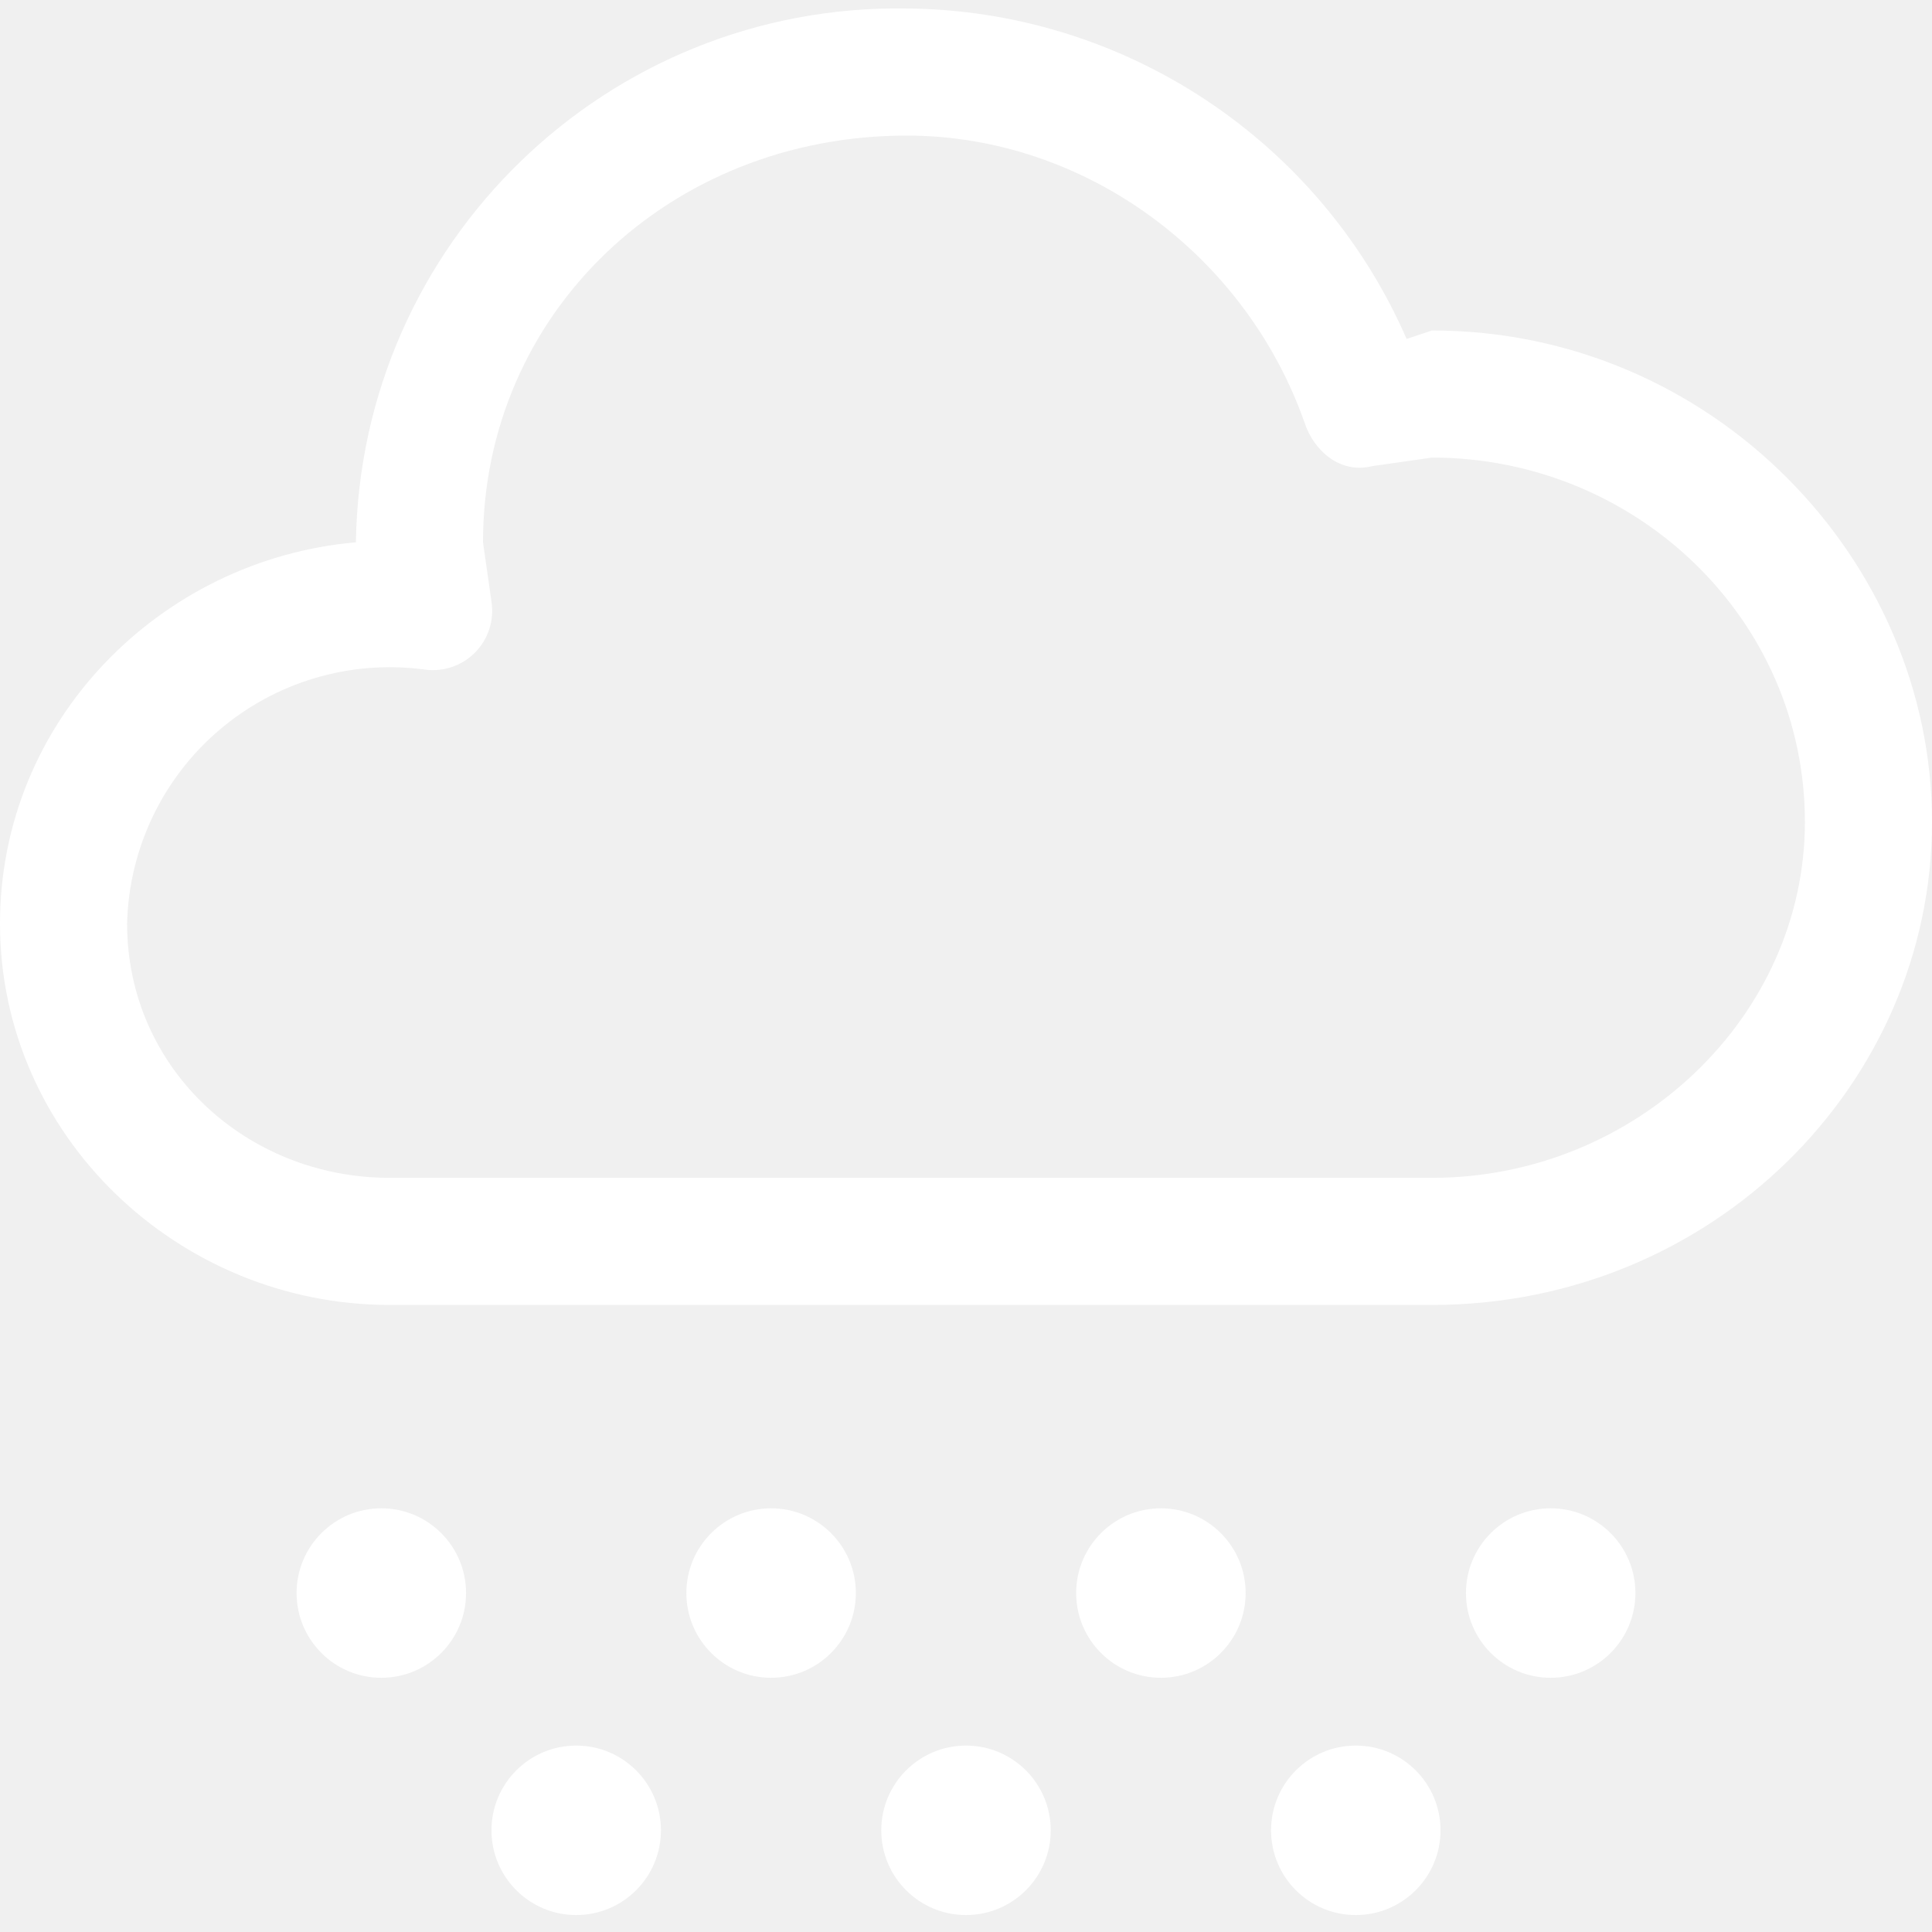
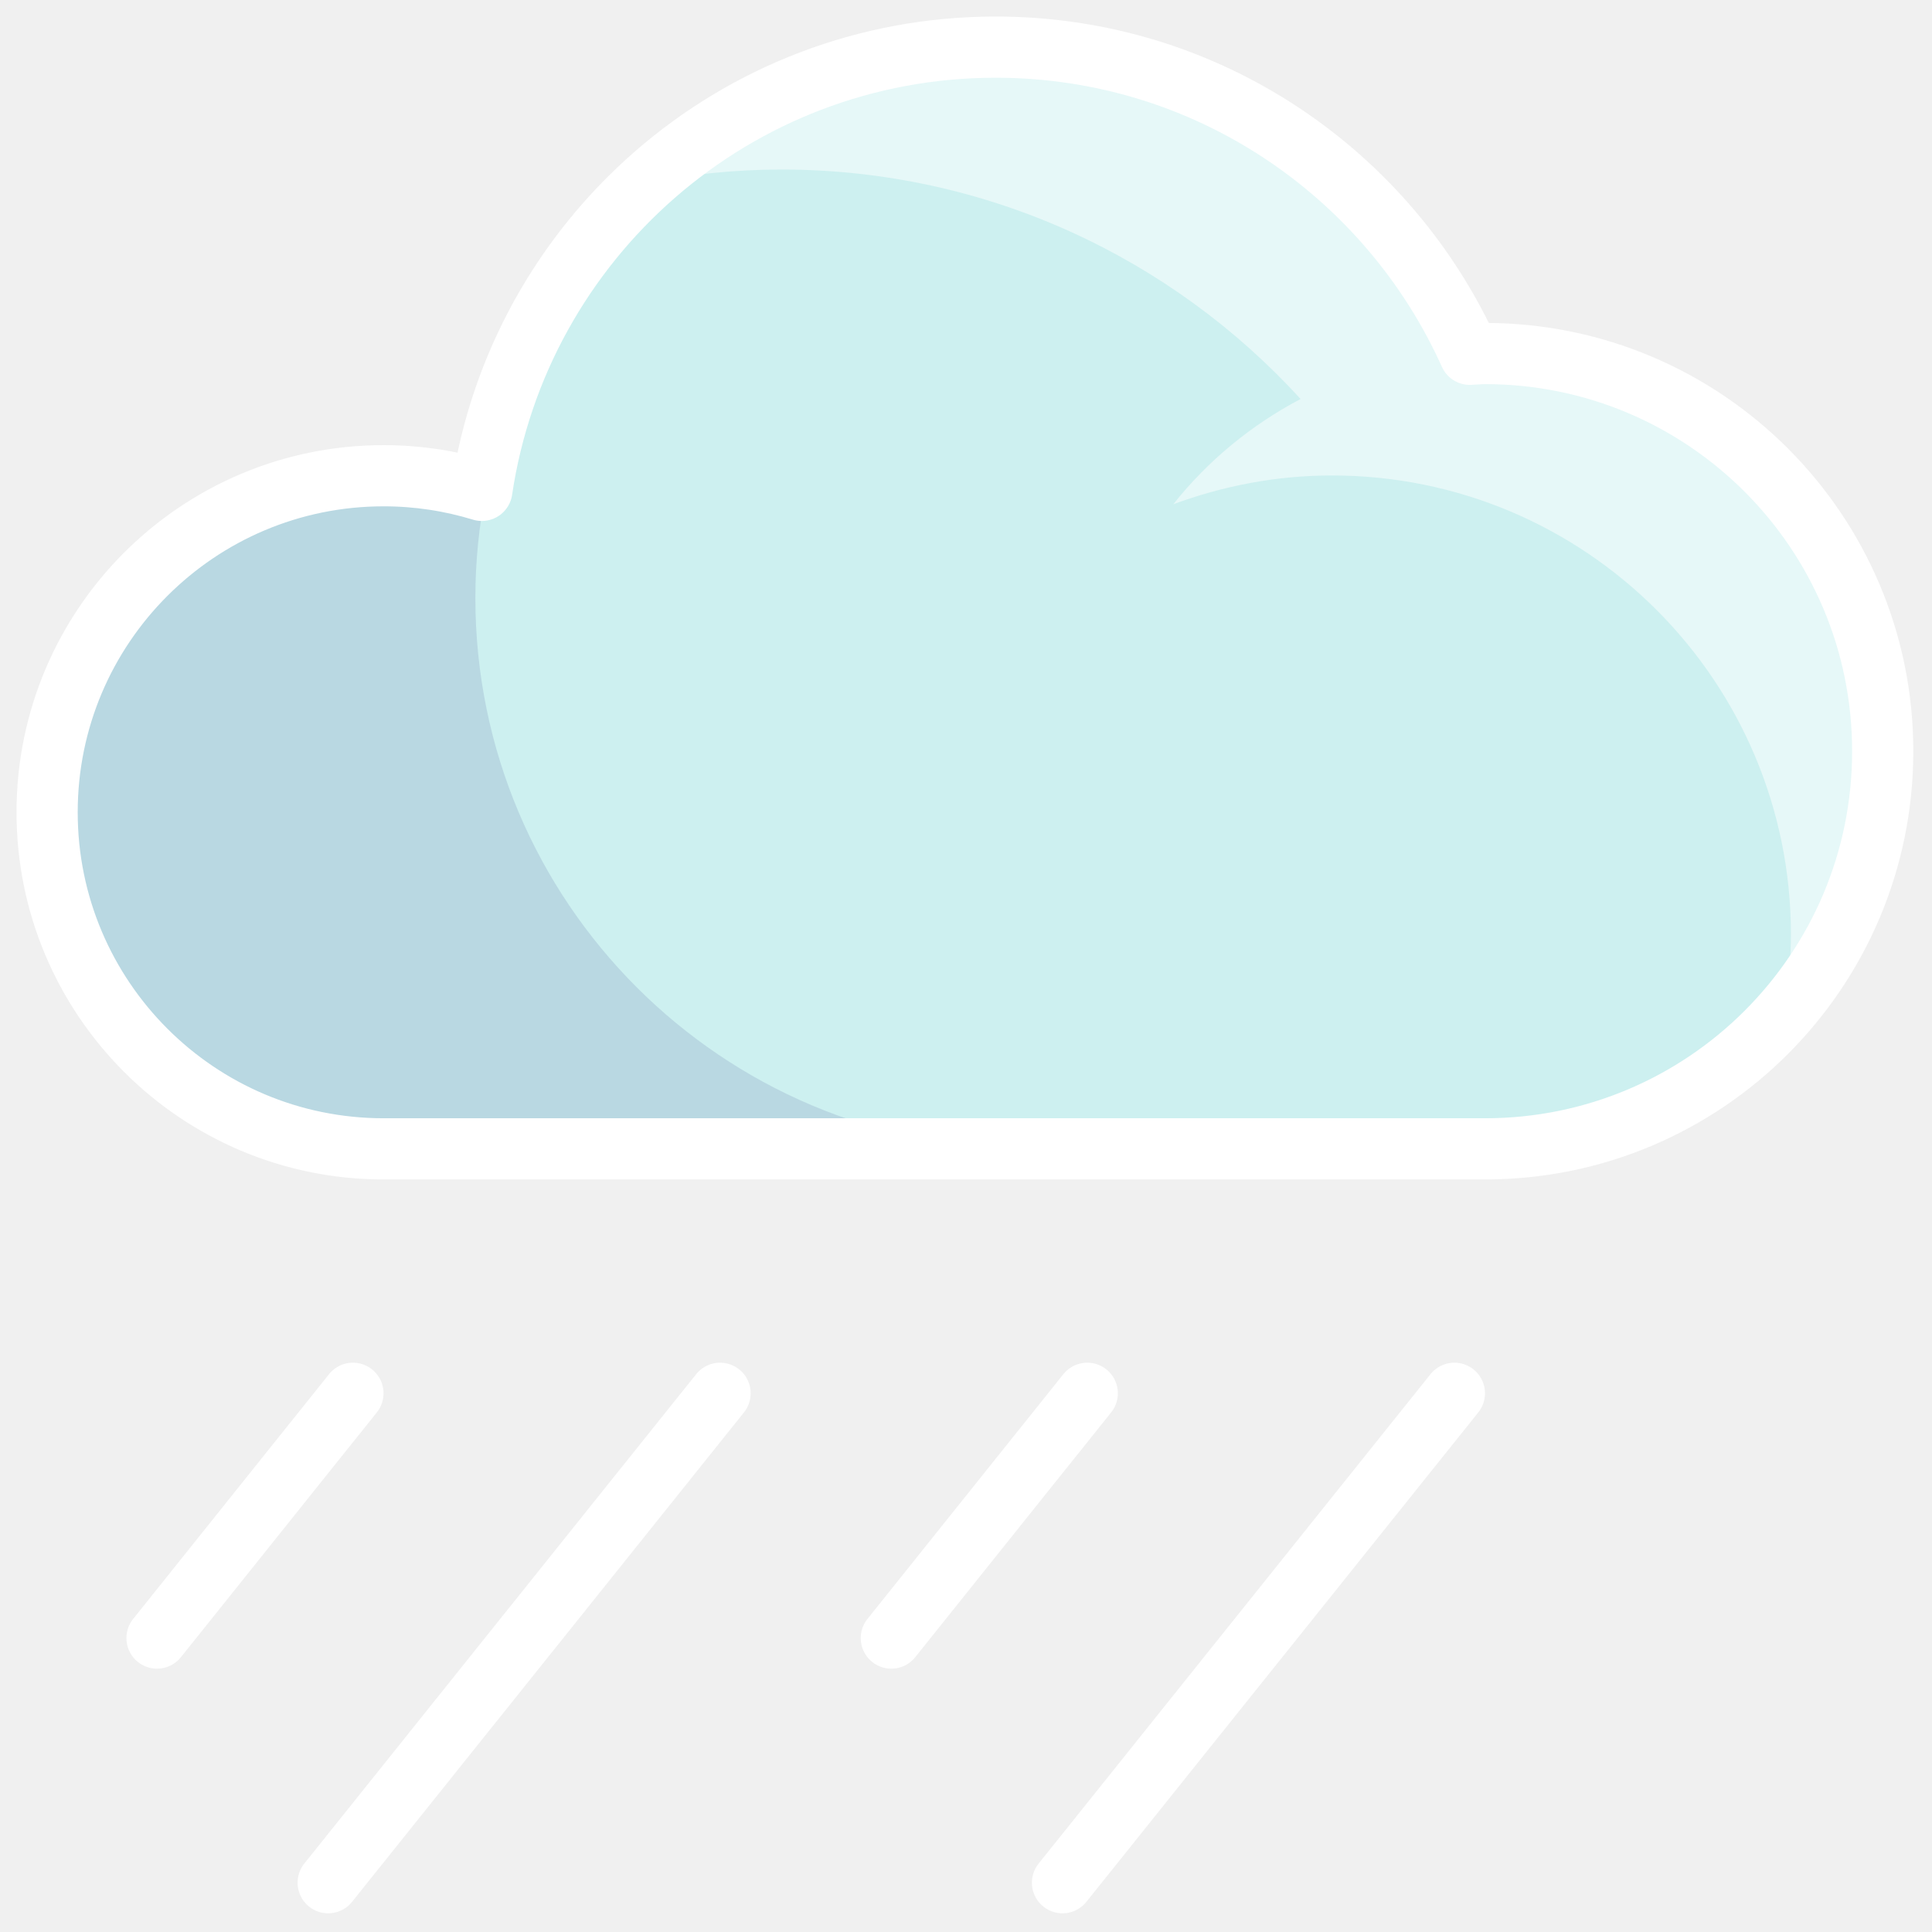
- <svg xmlns="http://www.w3.org/2000/svg" version="1" viewBox="0 0 228 228">
-   <g fill="#fff">
-     <circle cx="183" cy="188" r="10" />
-     <circle cx="137" cy="188" r="10" />
-     <circle cx="91" cy="188" r="10" />
-     <circle cx="45" cy="188" r="10" />
-     <circle cx="160" cy="216" r="10" />
-     <circle cx="114" cy="216" r="10" />
-     <circle cx="68" cy="216" r="10" />
-     <path d="M169 39l-3 1a65 65 0 0 0-59-39 64 64 0 0 0-65 63C19 66 0 85 0 109c0 25 21 45 46 45h123c33 0 59-26 59-57s-26-58-59-58zm0 100H46c-17 0-31-13-31-30a31 31 0 0 1 35-30 7 7 0 0 0 8-8l-1-7c0-27 22-48 50-48 21 0 40 14 47 34 1 3 4 6 8 5l7-1c24 0 44 19 44 43 0 23-20 42-44 42z" />
+ <svg xmlns="http://www.w3.org/2000/svg" width="512" height="512" viewBox="0 0 135.467 135.467" version="1.1" id="svg33521">
+   <defs id="defs33515">
+     <clipPath id="clipPath51894" clipPathUnits="userSpaceOnUse">
+       <path id="path51892" d="m 651,1465.96 h 32 v -22 h -32 z" />
+     </clipPath>
+     <clipPath id="clipPath51910" clipPathUnits="userSpaceOnUse">
+       <path id="path51908" d="M 670.57,1479.96 H 711 v -31.56 h -40.43 z" />
+     </clipPath>
+   </defs>
+   <g id="layer1">
+     <g transform="matrix(2.145193,0,0,-2.145193,104.1233,24.76573)" id="g51884">
+       <path id="path51886" style="fill:#cdf0f0;fill-opacity:1;fill-rule:nonzero;stroke:none" d="m 0,0 c -0.168,0 -0.332,-0.019 -0.498,-0.025 -2.66,5.915 -8.592,10.04 -15.498,10.04 -8.533,0 -15.576,-6.292 -16.795,-14.488 -1.016,0.31 -2.092,0.479 -3.207,0.479 -6.076,0 -11.002,-4.926 -11.002,-11 0,-6.075 4.926,-11.002 11.002,-11.002 H -0.117 0 c 7.178,0 12.998,5.816 12.998,12.997 C 12.998,-5.82 7.178,0 0,0" />
+     </g>
+     <g id="g51888" transform="matrix(2.145193,0,0,-2.145193,-1393.222,3178.106)">
+       <g id="g51890" />
+       <g id="g51902">
+         <g style="opacity:0.1" id="g51900" clip-path="url(#clipPath51894)">
+           <g id="g51898" transform="translate(665,1461.96)">
+             <path id="path51896" style="fill:#000064;fill-opacity:1;fill-rule:nonzero;stroke:none" d="M 0,0 C 0,1.192 0.121,2.356 0.342,3.483 L 0.182,3.53 C -0.826,3.835 -1.893,4.002 -2.998,4.002 -9.074,4.002 -14,-0.924 -14,-6.998 -14,-13.073 -9.074,-18 -2.998,-18 H 18 C 8.059,-18 0,-9.941 0,0" />
+           </g>
+         </g>
+       </g>
+     </g>
+     <g id="g51904" transform="matrix(2.145193,0,0,-2.145193,-1393.222,3178.106)">
+       <g id="g51906" />
+       <g id="g51918">
+         <g style="opacity:0.5" id="g51916" clip-path="url(#clipPath51910)">
+           <g id="g51914" transform="translate(711,1456.96)">
+             <path id="path51912" style="fill:#ffffff;fill-opacity:1;fill-rule:nonzero;stroke:none" d="m 0,0 c 0,7.18 -5.82,13 -13,13 -0.168,0 -0.331,-0.022 -0.498,-0.029 -2.243,4.987 -6.815,8.691 -12.333,9.733 -0.389,0.069 -0.778,0.136 -1.175,0.18 -0.085,0.01 -0.169,0.019 -0.254,0.028 C -27.833,22.967 -28.413,23 -29,23 c -1.084,0 -2.143,-0.104 -3.172,-0.288 -3.152,-0.597 -5.985,-2.072 -8.259,-4.151 1.435,0.281 2.914,0.439 4.431,0.439 6.727,0 12.769,-2.896 16.973,-7.5 -1.615,-0.851 -3.036,-2.021 -4.161,-3.441 C -21.569,8.657 -19.827,9 -18,9 -9.716,9 -3,2.284 -3,-6 -3,-6.875 -3.091,-7.728 -3.234,-8.562 -1.227,-6.273 0,-3.283 0,0" />
+           </g>
+         </g>
+       </g>
+     </g>
+     <g transform="matrix(2.145193,0,0,-2.145193,104.1233,24.7889)" id="g51920">
+       <path id="path51922" style="fill:none;stroke:#ffffff;stroke-width:2;stroke-linecap:round;stroke-linejoin:round;stroke-miterlimit:10;stroke-dasharray:none;stroke-opacity:1" d="m 0,0 c -0.168,0 -0.33,-0.02 -0.496,-0.025 -2.662,5.915 -8.594,10.04 -15.498,10.04 -8.535,0 -15.578,-6.293 -16.795,-14.488 -1.016,0.31 -2.092,0.479 -3.209,0.479 -6.074,0 -11,-4.926 -11,-11 0,-6.075 4.926,-11.002 11,-11.002 H -0.115 0 c 7.18,0 13,5.816 13,12.997 C 13,-5.821 7.18,0 0,0 Z" />
+     </g>
+     <g transform="matrix(2.145193,0,0,-2.145193,24.74687,97.69393)" id="g51924" style="fill:#ffffff">
+       <path id="path51926" style="fill:#ffffff;stroke:#ffffff;stroke-width:2;stroke-linecap:round;stroke-linejoin:round;stroke-miterlimit:10;stroke-dasharray:none;stroke-opacity:1" d="M 0,0 -6.404,-8.001" />
+     </g>
+     <g transform="matrix(2.145193,0,0,-2.145193,50.48916,97.69393)" id="g51928" style="fill:#ffffff">
+       <path id="path51930" style="fill:#ffffff;stroke:#ffffff;stroke-width:2;stroke-linecap:round;stroke-linejoin:round;stroke-miterlimit:10;stroke-dasharray:none;stroke-opacity:1" d="M 0,0 -12.809,-15.997" />
+     </g>
+     <g transform="matrix(2.145193,0,0,-2.145193,76.23578,97.69393)" id="g51932" style="fill:#ffffff">
+       <path id="path51934" style="fill:#ffffff;stroke:#ffffff;stroke-width:2;stroke-linecap:round;stroke-linejoin:round;stroke-miterlimit:10;stroke-dasharray:none;stroke-opacity:1" d="M 0,0 -6.404,-8.001" />
+     </g>
+     <g transform="matrix(2.145193,0,0,-2.145193,101.9781,97.69393)" id="g51936" style="fill:#ffffff">
+       <path id="path51938" style="fill:#ffffff;stroke:#ffffff;stroke-width:2;stroke-linecap:round;stroke-linejoin:round;stroke-miterlimit:10;stroke-dasharray:none;stroke-opacity:1" d="M 0,0 -12.809,-15.997" />
+     </g>
  </g>
</svg>
